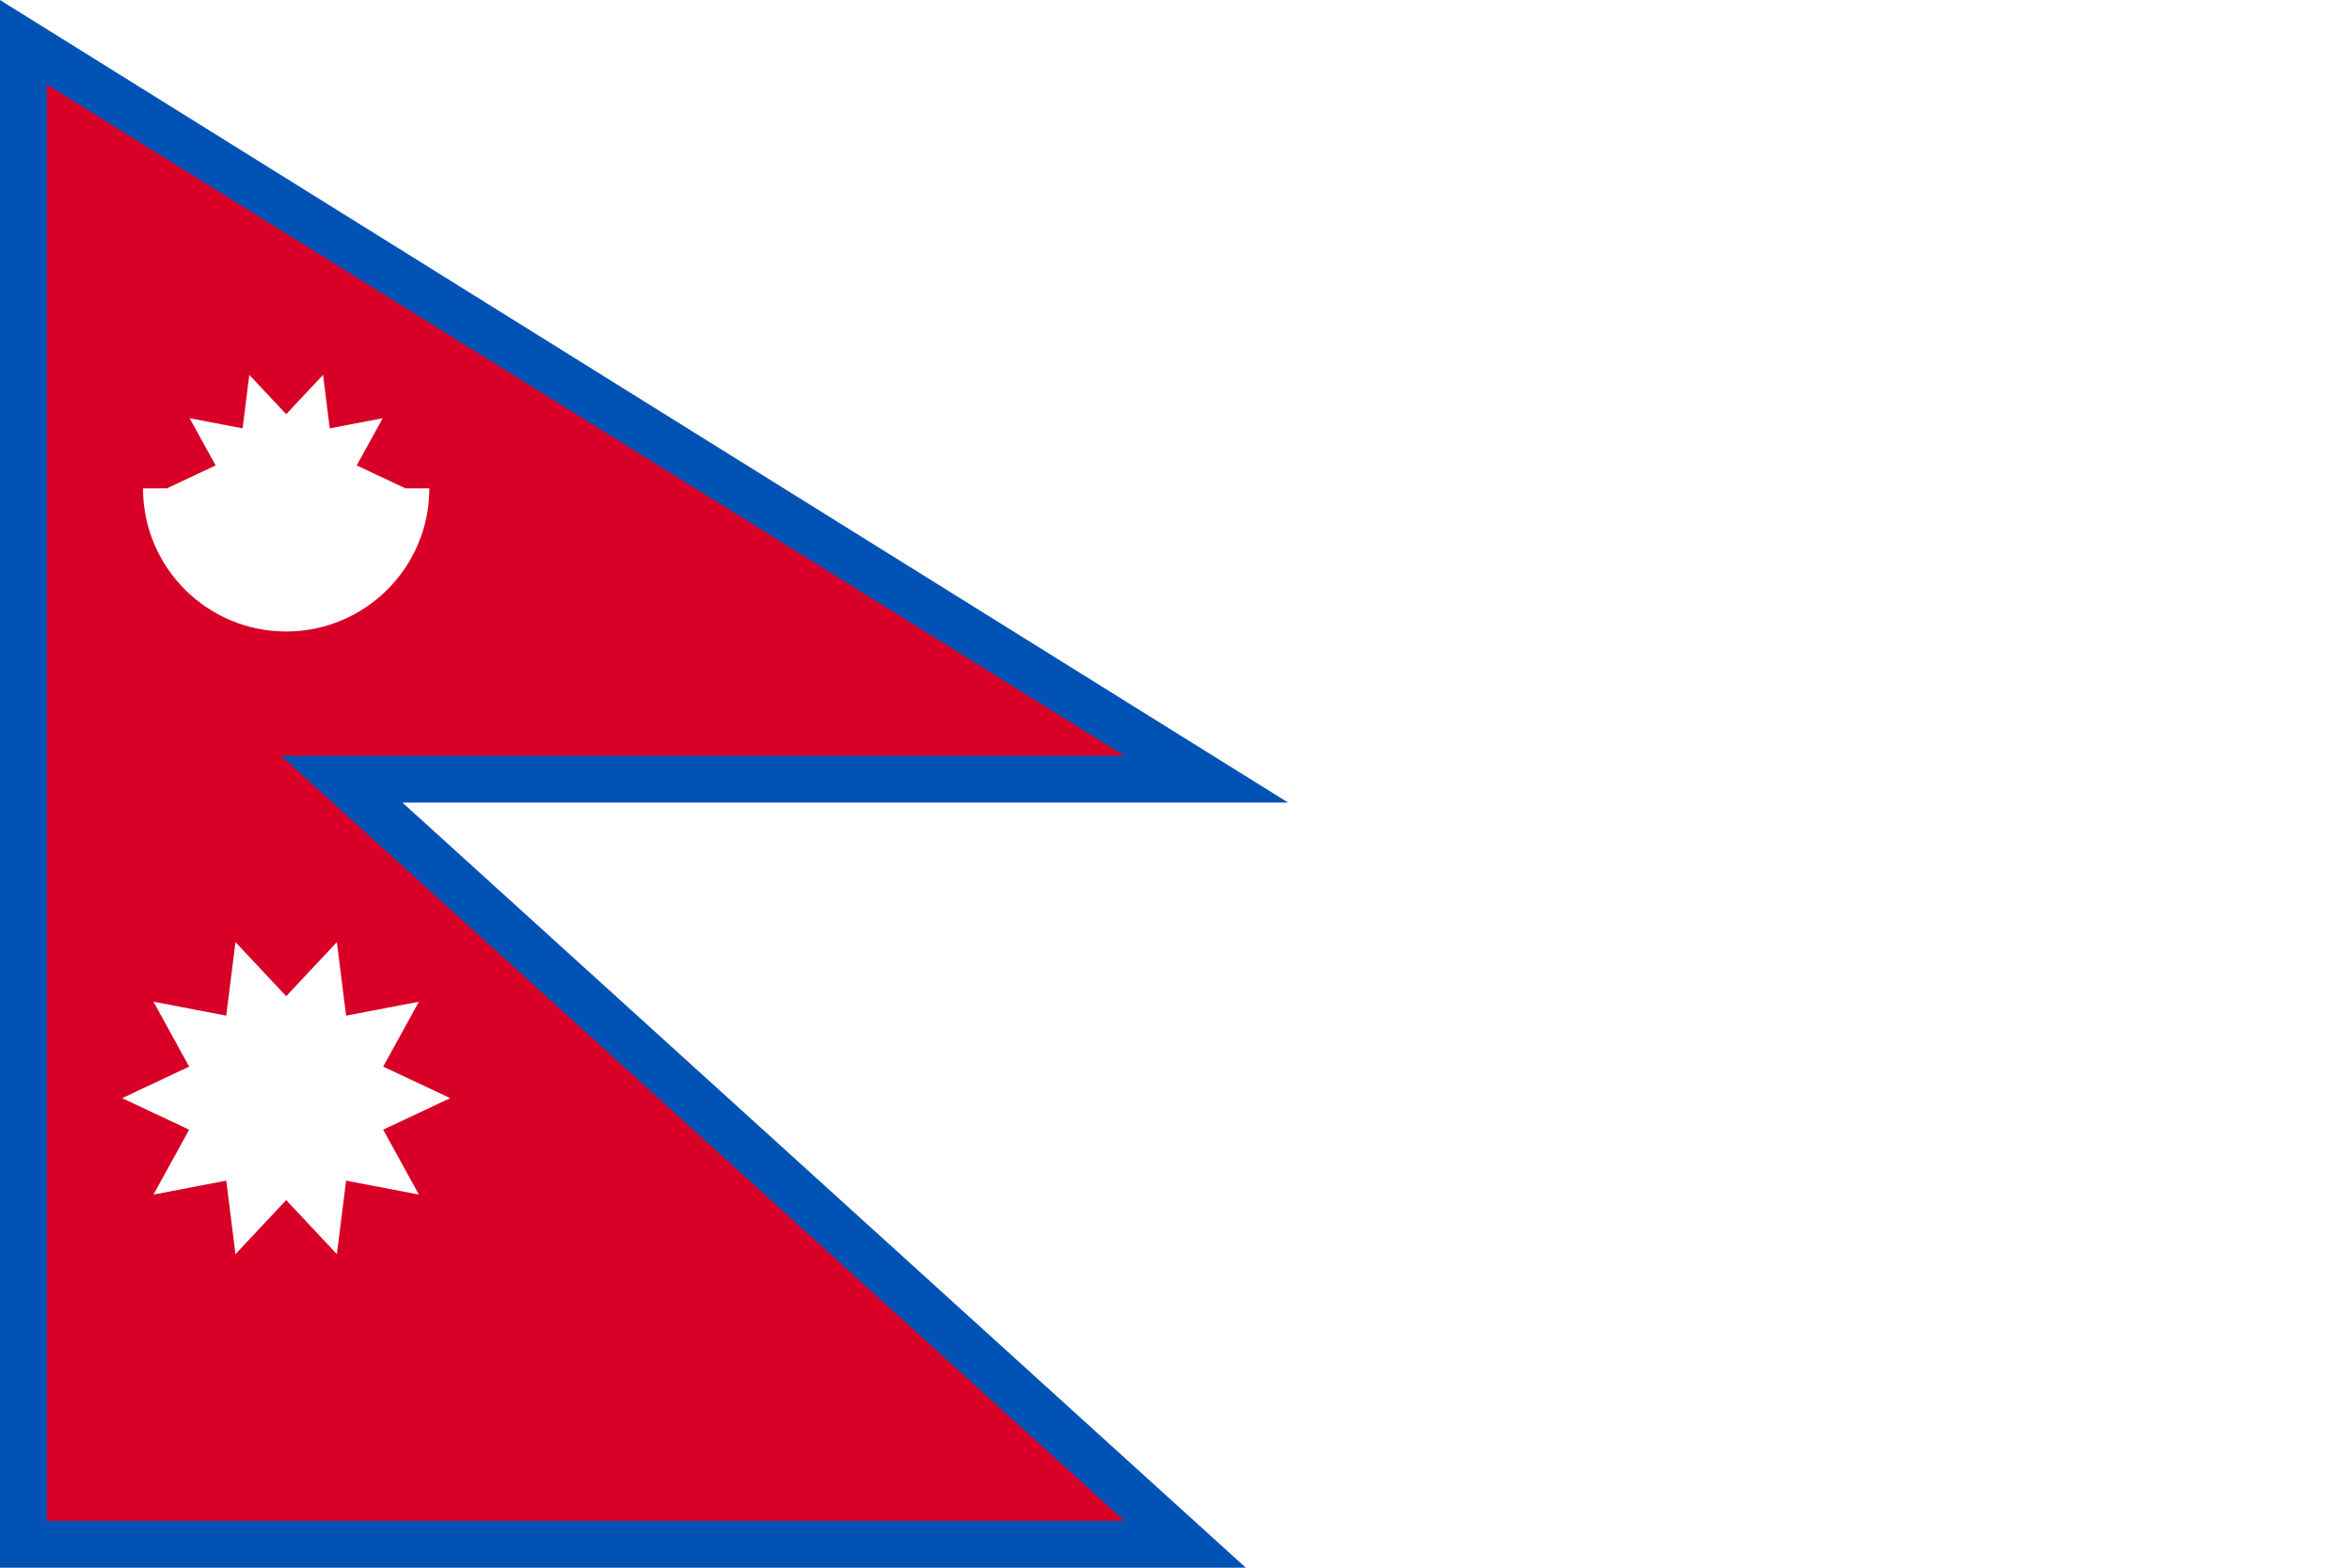
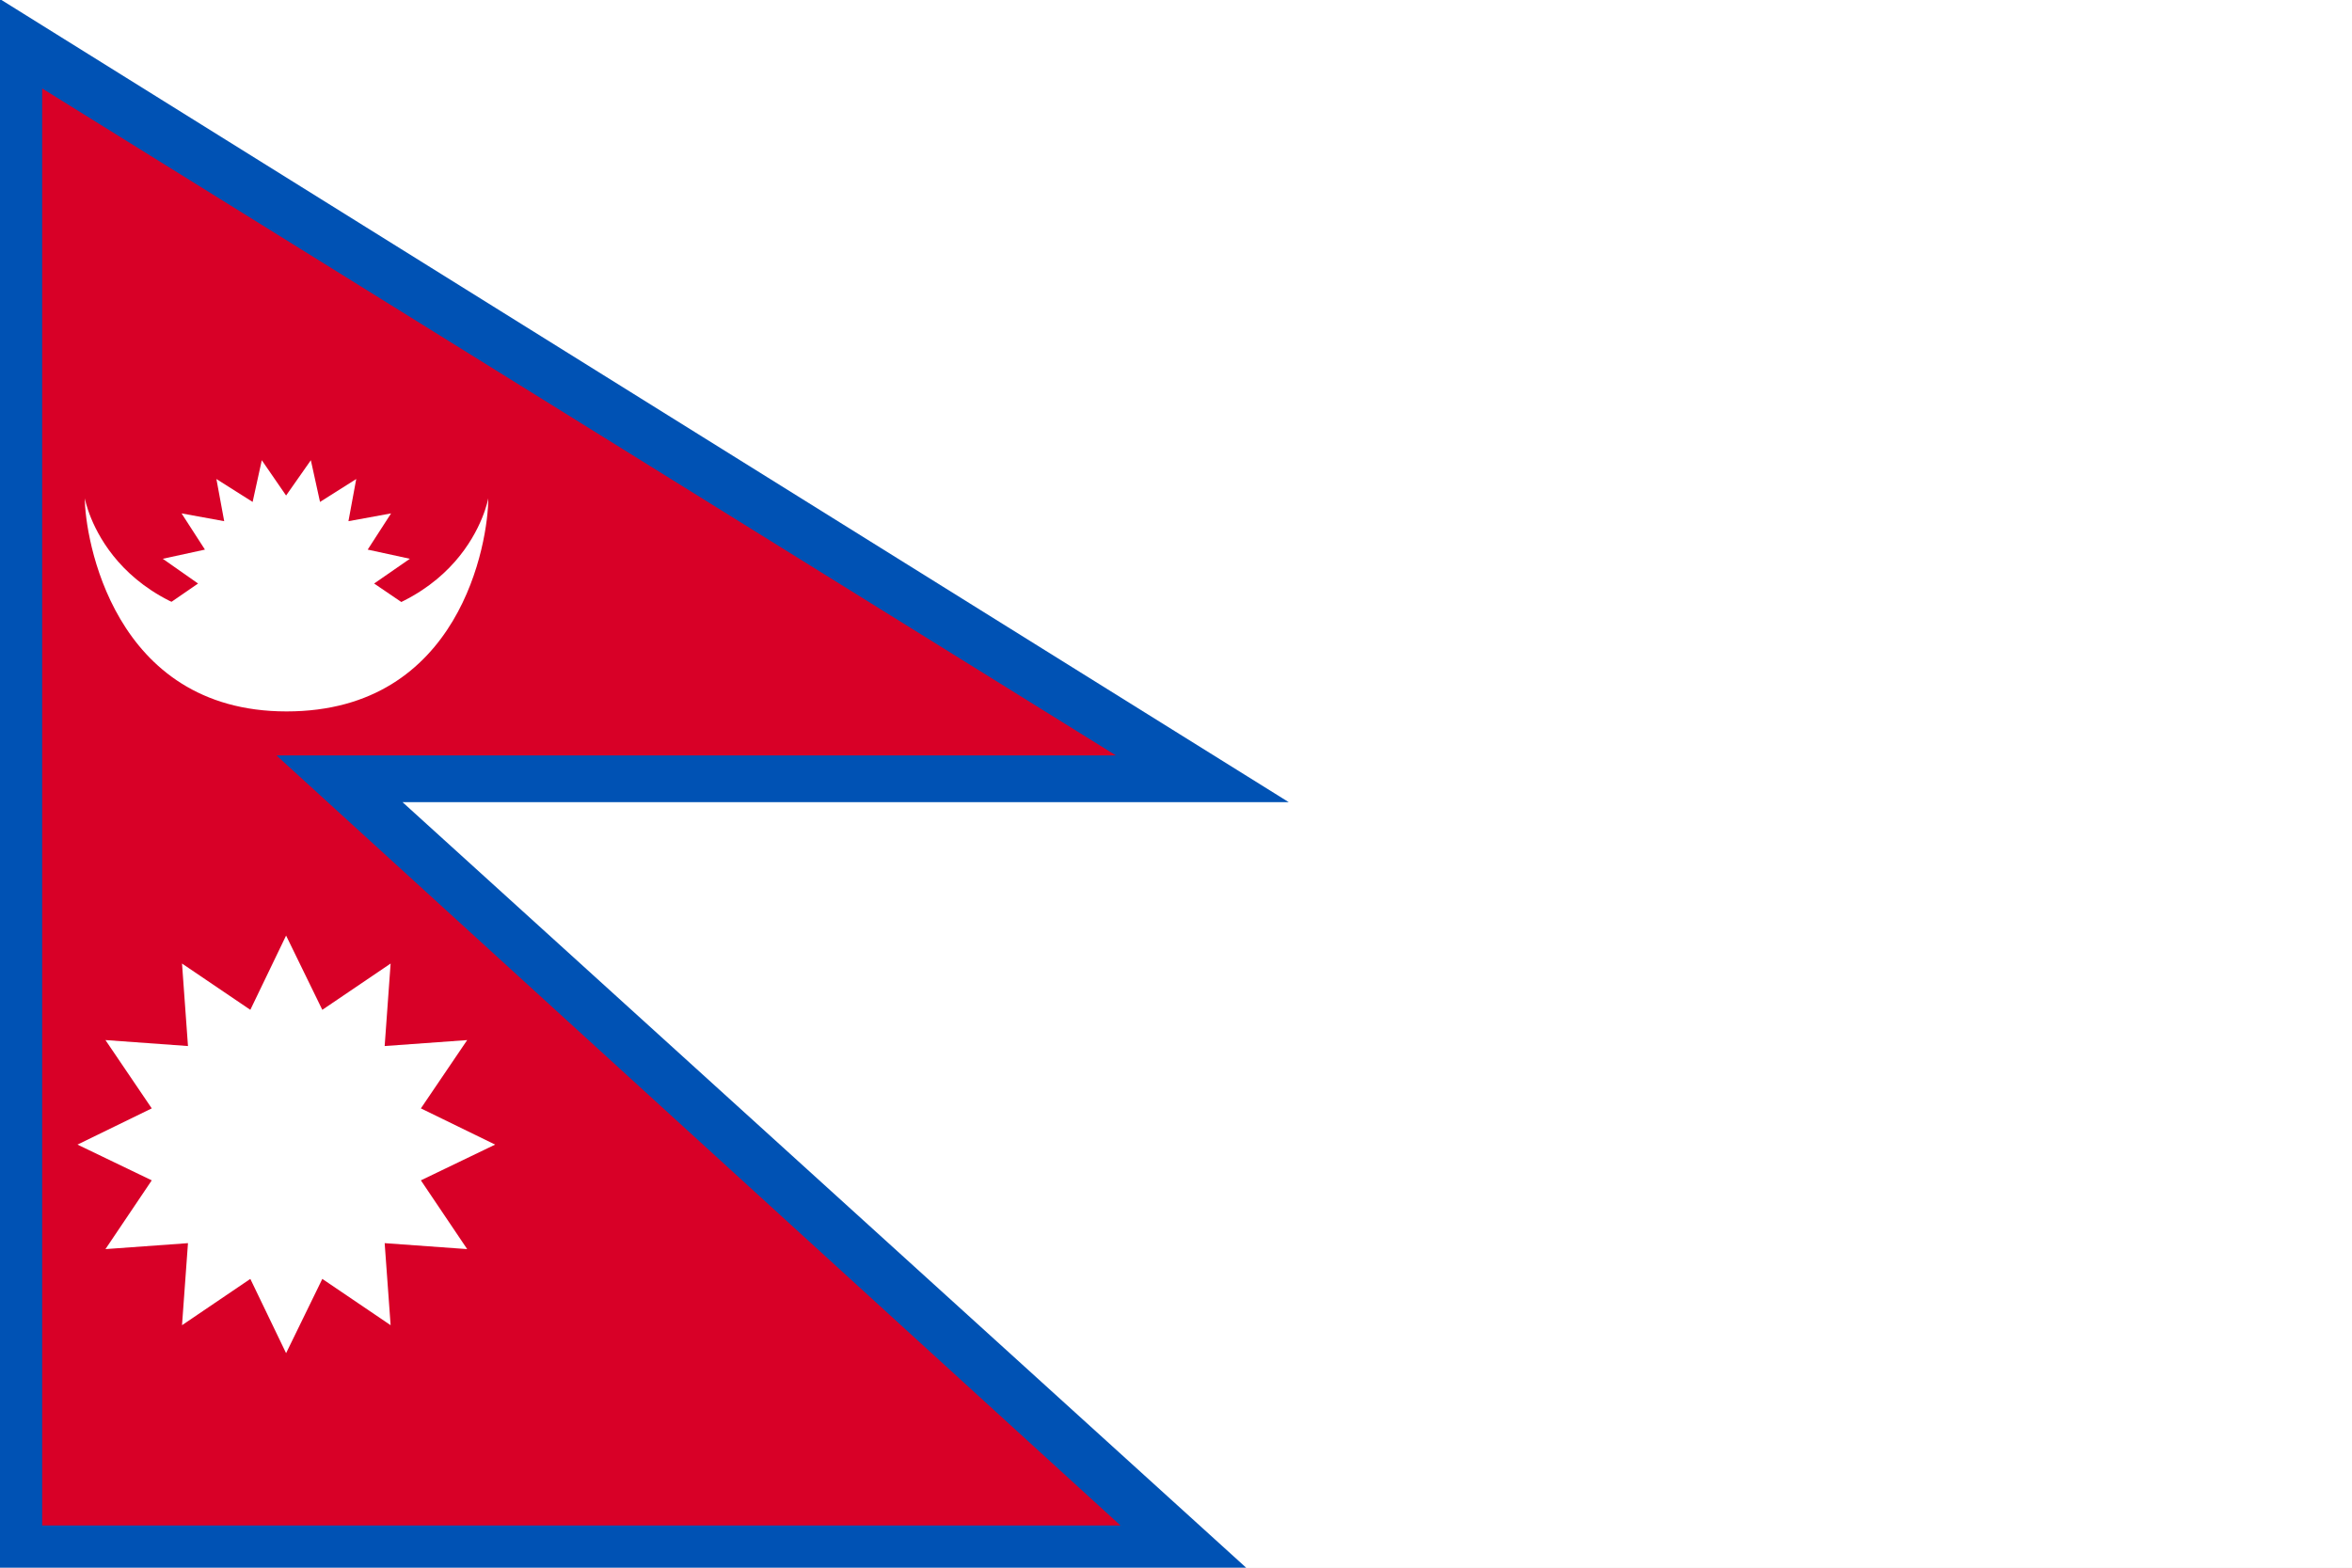
- <svg xmlns="http://www.w3.org/2000/svg" viewBox="0 85.333 512 341.333">
-   <rect y="85.337" fill="#FFFFFF" width="512" height="341.326" />
-   <polygon fill="#0052B4" points="0,426.663 0,85.337 280.419,260.087 87.61,260.087 271.186,426.663 " />
-   <polygon fill="#D80027" points="244.769,249.888 10.199,103.71 10.199,249.888 10.199,416.464 244.769,416.464   61.193,249.888 " />
-   <g>
-     <polygon fill="#FFFFFF" points="98.003,324.433 83.414,317.57 91.184,303.44 75.34,306.47 73.332,290.465 62.297,302.237    51.261,290.465 49.253,306.47 33.41,303.439 41.18,317.57 26.589,324.433 41.18,331.295 33.41,345.425 49.254,342.396    51.261,358.4 62.297,346.628 73.332,358.4 75.34,342.396 91.183,345.426 83.414,331.296  " />
-     <polygon fill="#FFFFFF" points="88.268,191.662 77.656,186.671 83.307,176.393 71.784,178.598 70.323,166.957    62.297,175.518 54.271,166.957 52.811,178.598 41.286,176.393 46.938,186.671 36.325,191.662 62.297,196.856  " />
-     <path fill="#FFFFFF" d="M93.462,191.662c0,17.212-13.953,31.165-31.165,31.165s-31.165-13.953-31.165-31.165" />
-   </g>
+ <svg xmlns="http://www.w3.org/2000/svg" version="1.1" viewBox="0 0 513 342">
+   <rect fill="#FFFFFF" width="513" height="342" />
+   <polygon fill="#0052B4" points="0,342 0,-0.2 281.1,175 87.8,175 271.8,342 " />
+   <polygon fill="#D80027" points="243.4,164.8 9.2,19.3 9.2,164.8 9.2,332.8 244.4,332.8 60.3,164.8 " />
+   <polygon fill="#FFFFFF" points="62.4,204.1 70.3,220.3 85.2,210.2 83.9,228.2 101.9,226.9 91.8,241.8 108,249.7 91.8,257.5  101.9,272.5 83.9,271.2 85.2,289.1 70.3,279 62.4,295.2 54.6,279 39.7,289.1 41,271.2 23,272.5 33.1,257.5 16.9,249.7 33.1,241.8  23,226.9 41,228.2 39.7,210.2 54.6,220.3 " />
+   <polygon fill="#FFFFFF" points="57.1,100.4 62.4,108.1 67.8,100.4 69.8,109.5 77.7,104.5 76,113.7 85.3,112 80.2,119.9 89.4,121.9  81.6,127.3 89.4,132.6 80.2,134.6 85.3,142.5 76,140.8 77.7,150.1 69.8,145 67.8,154.2 62.4,146.5 57.1,154.2 55.1,145 47.2,150.1  48.9,140.8 39.6,142.5 44.7,134.6 35.5,132.6 43.2,127.3 35.5,121.9 44.7,119.9 39.6,112 48.9,113.7 47.2,104.5 55.1,109.5 " />
+   <path fill="#FFFFFF" d="M18.5,108.7c0,0,4.8,27.7,44,27.7s44-27.7,44-27.7c0,9.4-6,46.5-44,46.5S18.5,117,18.5,108.7z" />
</svg>
